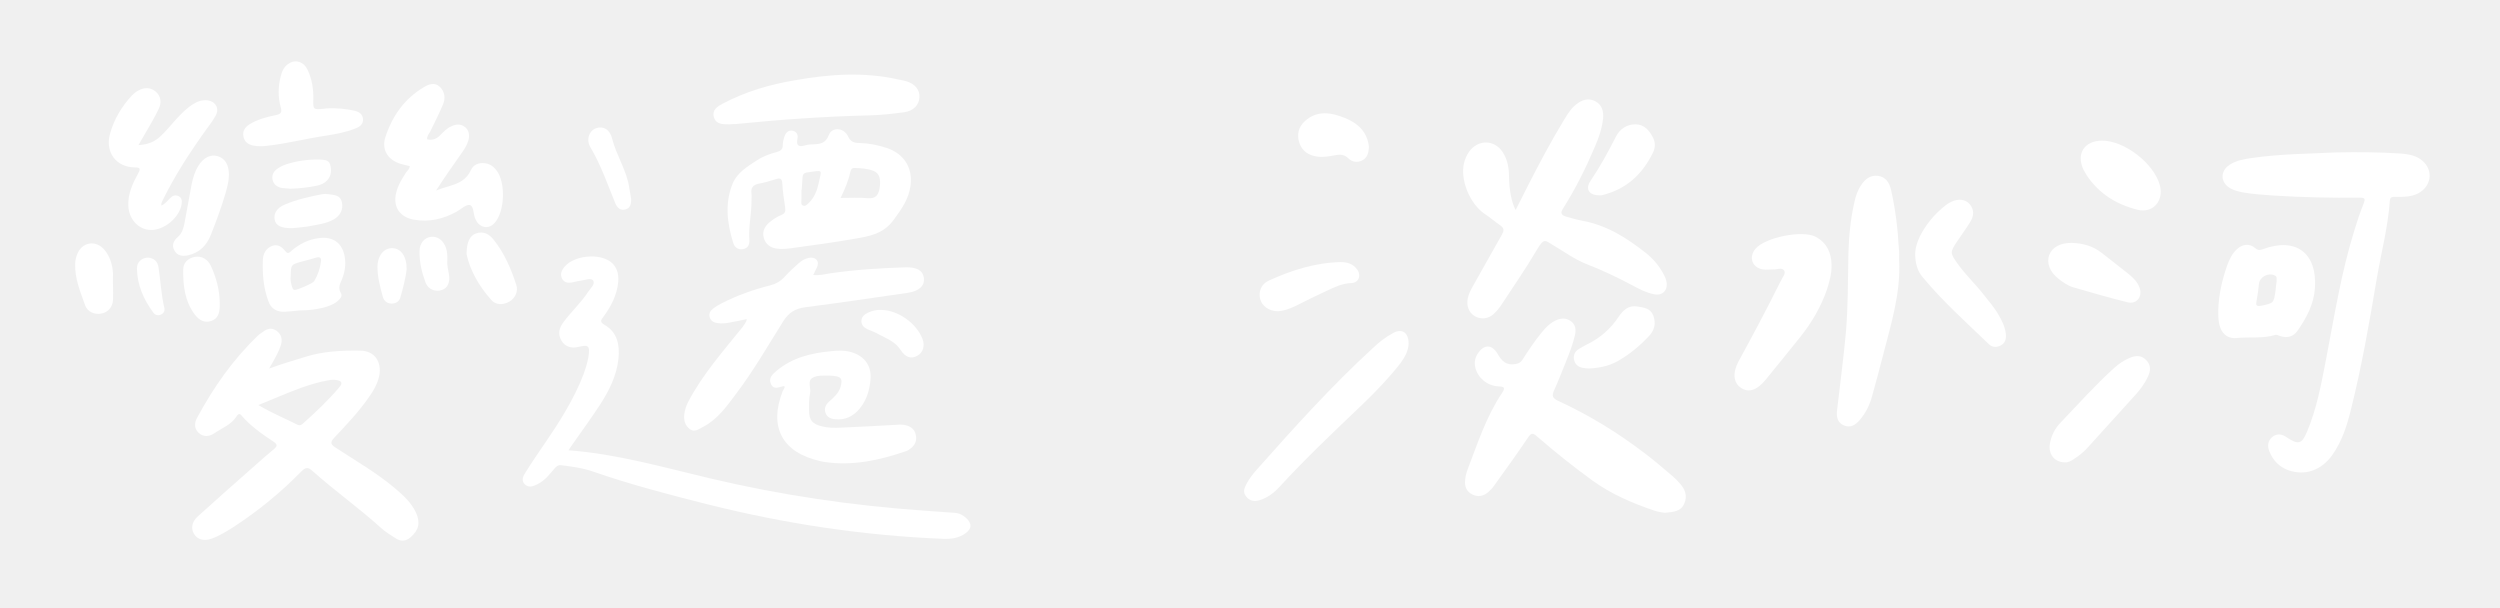
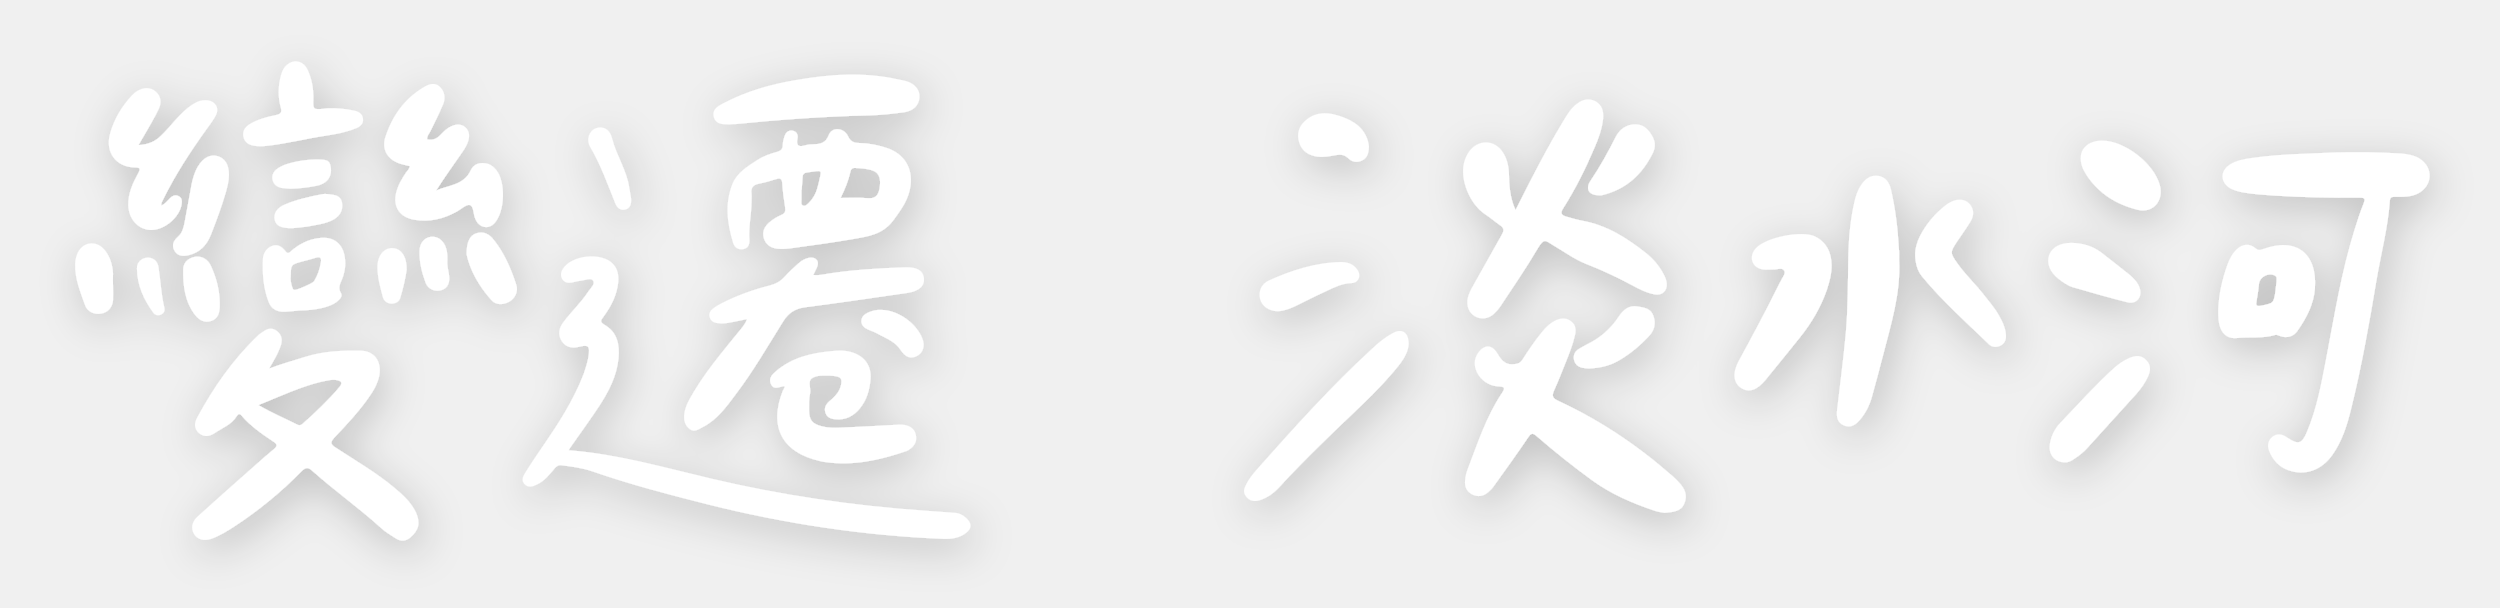
<svg xmlns="http://www.w3.org/2000/svg" version="1.1" x="0px" y="0px" viewBox="0 0 951.1 231" enable-background="new 0 0 951.1 231" xml:space="preserve">
-   <g id="_xFFFD__x9C__x96_撅_xFFFD__6_xA0_影像_1_" opacity="0.977">
+   <style>
+ 	#title {
+ 		filter:url(#dropshadow)
+ 	}
+ </style>
+   <filter id="dropshadow" height="130%">
+     <feGaussianBlur in="SourceAlpha" stdDeviation="8" />
+     <feOffset dx="2" dy="4" result="offsetblur" />
+     <feComponentTransfer>
+       <feFuncA type="linear" slope="0.2" />
+     </feComponentTransfer>
+     <feMerge>
+       <feMergeNode />
+       <feMergeNode in="SourceGraphic" />
+     </feMerge>
+   </filter>
+   <g id="title">
    <g>
      <path fill="#ffffff" d="M102.4,140.2c4.6-1.7,9.1-3,13.6-4.4c6.9-2.2,13.9-2.5,21-2.4c5.4,0,8.3,4.1,7.3,9.5    c-0.7,3.3-2.4,6.1-4.3,8.7c-3.8,5.4-8.3,10.1-12.8,14.9c-1.7,1.8-1.4,2.6,0.5,3.8c7.6,5,15.5,9.5,22.5,15.4    c3.2,2.7,6.3,5.5,8.1,9.4c1.7,3.9,1,6.6-2.1,9.3c-1.7,1.5-3.6,1.7-5.5,0.5c-2-1.3-4.1-2.5-5.8-4.1c-8.4-7.6-17.6-14.1-26-21.6    c-1.6-1.5-2.6-1.5-4.2,0.1c-7.8,8-16.4,15-25.7,21.1c-2.7,1.7-5.4,3.4-8.4,4.5c-3,1.1-5.5,0.4-6.8-1.8c-1.2-2-0.9-4.5,1.4-6.6    c7.2-6.5,14.5-13,21.8-19.4c2.4-2.2,4.9-4.3,7.4-6.4c1.1-1,1.1-1.6-0.1-2.5c-4.5-3-8.9-6-12.4-10.1c-0.8-1-1.4-0.5-1.9,0.3    c-2,3.2-5.5,4.4-8.4,6.4c-1.9,1.3-4.1,1.6-6-0.1c-1.8-1.7-1.7-3.8-0.6-5.8c6.2-11.5,13.6-22.1,23.1-31.2c0.6-0.6,1.3-1,2-1.5    c1.7-1.3,3.4-1.6,5.2-0.3c1.8,1.4,2.2,3.2,1.6,5.3c-0.8,2.5-2.1,4.8-3.4,7.1C103.1,138.9,102.8,139.5,102.4,140.2z M98.3,154.1    c5.2,3.1,10.2,5.1,14.9,7.5c0.9,0.4,1.6,0,2.2-0.6c4.8-4.3,9.5-8.7,13.7-13.7c1.4-1.6,0.8-2.4-1-2.7c-1.1-0.2-2.2-0.1-3.2,0.1    c-3.6,0.6-7.1,1.7-10.5,2.9C109.2,149.5,104,151.8,98.3,154.1z" />
      <path fill="#ffffff" d="M888.2,58c9.3-0.2,17.2-0.1,25.1,0.4c2.6,0.2,5.1,0.6,7.3,2c5.2,3.4,4.9,10.1-0.5,13.1    c-2.8,1.5-5.8,1.4-8.8,1.4c-1,0-2-0.1-2.1,1.4c-0.7,10.1-3.3,19.9-5,29.8c-2.8,16.7-5.7,33.3-9.8,49.7c-1.5,6.1-3.4,12.1-7.1,17.3    c-4.2,5.9-10.4,8-16.7,5.8c-3.6-1.3-5.9-3.8-7.3-7.3c-0.8-2-0.5-4,1.2-5.4c1.8-1.4,3.7-1.1,5.5,0.2c4.4,2.9,5.7,2.6,7.7-2.2    c3.7-8.8,5.4-18.1,7.2-27.4c3.2-16.6,5.8-33.3,10.9-49.5c1-3.3,2.1-6.6,3.4-9.8c0.7-1.8,0.6-2.3-1.5-2.3    c-10.9,0.1-21.8-0.1-32.7-0.8c-3.9-0.3-7.8-0.5-11.7-1.2c-1.6-0.3-3.2-0.7-4.7-1.5c-3.9-2.2-4.1-6.5-0.4-9    c2.6-1.7,5.6-2.2,8.5-2.6C867.8,58.5,878.7,58.5,888.2,58z" />
      <path fill="#ffffff" d="M216.3,171.3c18.5,1.4,36.1,6.5,53.9,10.7c27,6.4,54.2,10.4,81.9,12.3c3.7,0.2,7.4,0.6,11.1,0.8    c1.7,0.1,3.1,0.8,4.4,2c2.2,2.1,2.2,4-0.3,5.8c-2.5,1.8-5.3,2.2-8.3,2.1c-30.3-1.2-60.2-5.7-89.7-13.1c-14.8-3.7-29.6-7.6-44-12.6    c-3.8-1.3-7.8-1.8-11.7-2.3c-1.3-0.2-2,0.5-2.7,1.3c-1.9,2.3-3.8,4.7-6.6,6c-1.6,0.8-3.3,1.4-4.8-0.2c-1.3-1.5-0.4-3.1,0.5-4.5    c4.8-7.7,10.3-14.9,14.9-22.8c2.7-4.6,5.2-9.4,7.1-14.4c0.7-2,1.4-4.1,1.8-6.3c0.9-5.1-0.3-4.9-3.8-4.1c-2.5,0.6-5,0-6.4-2.4    c-1.5-2.5-0.9-4.9,0.8-7.1c2.9-3.9,6.6-7.3,9.3-11.4c0.9-1.4,2.9-3,1.9-4.4c-0.7-1.1-3.1-0.1-4.7,0.1c-1.2,0.1-2.3,0.5-3.5,0.7    c-1.3,0.2-2.6,0-3.4-1.2c-0.8-1.3-0.7-2.6,0.1-3.9c3.2-5.4,14.8-6.6,19.1-2c1.8,2,2.2,4.3,2,6.9c-0.5,5.1-2.8,9.4-5.7,13.3    c-1,1.3-1.3,1.9,0.5,3c4.9,2.8,5.8,7.6,5.3,12.8c-0.7,6.7-3.7,12.5-7.3,18c-3.3,5-6.8,9.8-10.3,14.8    C217.1,170,216.7,170.7,216.3,171.3z" />
      <path fill="#ffffff" d="M576.6,79.9c1.6-3.2,3.2-6.3,4.7-9.3c4.4-8.6,8.9-17.1,13.9-25.3c1.3-2.1,2.6-4.2,4.6-5.7    c2.2-1.7,4.5-2.4,7.1-1.1c2.6,1.4,3.2,3.8,3,6.5c-0.4,3.9-1.7,7.6-3.3,11.2c-3.4,8-7.3,15.8-12,23.2c-1.1,1.7-0.5,2.5,1.2,3    c2.1,0.6,4.2,1.2,6.3,1.6c9.2,1.7,16.8,6.5,24,12.2c2.8,2.2,5.1,4.9,6.8,8.1c0.6,1.1,1.1,2.3,1.2,3.6c0.2,2.8-1.8,4.6-4.6,4.1    c-3.2-0.6-6-2.1-8.8-3.6c-5.6-3-11.4-5.7-17.3-8c-4.5-1.8-8.4-4.7-12.5-7.1c-2.9-1.7-3.4-3-6,1.4c-4.4,7.5-9.4,14.7-14.2,22    c-0.7,1-1.6,2-2.5,2.8c-2.1,1.9-4.9,2.1-7.1,0.8c-2.3-1.3-3.3-4-2.7-6.9c0.4-1.8,1.3-3.4,2.2-5c3.6-6.3,7.1-12.7,10.7-19    c0.9-1.6,1.1-2.5-0.6-3.7c-1.9-1.3-3.7-2.9-5.7-4.2c-5.9-3.9-9.6-13.2-8-19.6c0.4-1.5,1-2.9,1.9-4.2c3.4-4.7,9.6-4.7,12.8,0.2    c1.9,2.9,2.4,6.2,2.4,9.6C574.2,72.6,575.1,77,576.6,79.9z" />
      <path fill="#ffffff" d="M633.3,195.1c-1-0.2-2.5-0.3-3.8-0.8c-8.4-2.8-16.5-6.3-23.7-11.5c-7.3-5.3-14.3-10.9-21.1-16.8    c-1.6-1.4-2.2-1.3-3.4,0.5c-4.2,6.2-8.5,12.2-12.9,18.3c-0.6,0.9-1.4,1.7-2.2,2.4c-1.8,1.6-3.9,2-6.1,0.9c-2.2-1.1-3-3.1-2.7-5.5    c0.1-1.4,0.5-2.9,1-4.2c3.8-9.9,7.1-20.1,13.1-29c1.3-2,0.7-2.3-1.4-2.4c-4.3-0.2-7.8-3.2-8.8-7c-0.5-2-0.2-3.8,0.9-5.5    c2.4-3.6,5.4-3.6,7.6,0.2c1.5,2.6,3.2,4.4,6.7,3.8c1.2-0.2,1.9-0.5,2.6-1.5c2.3-3.6,4.7-7.2,7.4-10.5c1.6-2,3.4-3.8,5.8-4.8    c2-0.8,3.9-0.7,5.6,0.7c1.6,1.3,1.7,3.2,1.3,5c-0.8,3.6-2.2,7.1-3.6,10.6c-1.4,3.5-2.8,7.1-4.4,10.6c-0.9,2.1-0.5,2.9,1.6,3.9    c11.7,5.4,22.7,12.1,33,20c3.7,2.8,7.2,5.8,10.7,8.8c0.8,0.7,1.6,1.5,2.3,2.3c2.2,2.3,3.3,4.9,2,7.9    C639.6,194.6,636.6,194.8,633.3,195.1z" />
      <path fill="#ffffff" d="M285.9,76.7c0,4.9-1.2,9.7-0.8,14.7c0.1,1.7-0.6,3.1-2.5,3.4c-1.9,0.3-3.2-0.8-3.7-2.5    c-2.3-7.5-3.2-15-0.2-22.4c1.7-4.2,5.7-6.6,9.4-9c2.3-1.5,4.9-2.4,7.5-3.1c1.4-0.4,2.2-1,2.2-2.6c0-1.1,0.3-2.2,0.6-3.2    c0.5-1.4,1.3-2.5,3-2.3c1.7,0.3,2.3,1.6,2,3c-0.6,2.8,0.5,3.3,2.9,2.6c1-0.3,2.2-0.4,3.2-0.4c2.6-0.1,4.6-0.4,5.8-3.5    c1.2-3.2,5.7-2.9,7.3,0.4c1,2.2,2.4,2.6,4.4,2.6c3.6,0.1,7.2,0.8,10.7,2c6.4,2.3,9.6,7.6,8.7,14.3c-0.7,5-3.3,8.7-6.3,12.8    c-4.1,5.7-9.6,6.4-15.3,7.4c-8,1.4-16.2,2.5-24.3,3.6c-1.6,0.2-3.3,0.3-4.9,0.1c-2.4-0.3-4.3-1.6-5-4c-0.7-2.4,0.2-4.3,2-5.9    c1.4-1.2,2.9-2.2,4.6-2.9c1.5-0.6,1.7-1.4,1.5-2.9c-0.5-3-0.9-6.1-1.1-9.2c-0.1-1.6-0.7-2.1-2.2-1.6c-2.3,0.7-4.5,1.4-6.8,1.8    c-2.2,0.5-3,1.6-2.7,3.8C286,74.6,285.9,75.7,285.9,76.7z M319.8,75.3c3.7,0,7.1-0.2,10.4,0.1c2.8,0.2,3.9-1,4.4-3.6    c0.6-3.6,0-5.9-2.3-6.8c-2.3-0.9-4.8-1-7.2-1.1c-1,0-1.4,0.6-1.6,1.5C322.8,68.7,321.5,71.8,319.8,75.3z M305,72.2    c0,0-0.1,0-0.1,0c0,1.3,0,2.5,0,3.8c0,0.8-0.3,1.9,0.6,2.2c0.9,0.4,1.7-0.5,2.3-1.1c2-2,3-4.5,3.6-7.2c1.1-5.6,2.2-5.2-4.3-4.3    c-1.4,0.2-1.8,0.9-1.8,2.2C305.2,69.3,305.1,70.7,305,72.2z" />
      <path fill="#ffffff" d="M284.1,121.4c-2,0.4-4,0.9-5.9,1.2c-1.8,0.4-3.6,0.6-5.4,0.3c-1.4-0.2-2.4-0.9-2.8-2.2    c-0.4-1.4,0.2-2.5,1.3-3.3c1-0.8,2.1-1.4,3.2-2c5.9-3,12-5.2,18.4-6.8c2.3-0.6,4.1-1.6,5.7-3.4c1.6-1.8,3.5-3.5,5.3-5.1    c1.1-1,2.4-1.7,3.8-2c1.1-0.2,2.2-0.1,3,0.8c0.7,0.9,0.5,1.9,0.1,2.8c-0.4,0.9-0.9,1.8-1.4,2.9c2.3,0.3,4.3-0.3,6.3-0.6    c9.5-1.4,19.2-2,28.8-2.3c4.4-0.1,6.6,1.2,7,4.1c0.3,2.9-1.7,4.9-6.1,5.6c-13,1.9-26.1,3.8-39.1,5.5c-3.8,0.5-6.3,2.1-8.3,5.3    c-5.9,9.4-11.4,19-18.1,27.8c-3.5,4.7-7,9.6-12.4,12.4c-1.6,0.8-3.2,2.2-5,0.9c-1.8-1.3-2.4-3.2-2.2-5.5c0.2-1.8,0.7-3.3,1.5-4.9    c5.5-10.5,13.4-19.4,20.8-28.6C283,123.5,283.9,122.8,284.1,121.4z" />
      <path fill="#ffffff" d="M722.5,98.8c0.7,12.7-3.1,24.6-6.2,36.7c-1.3,5.1-2.7,10.2-4.1,15.3c-0.9,3.3-2.4,6.3-4.6,8.9    c-1.6,1.9-3.6,3.3-6.2,2.1c-2.5-1.1-2.8-3.4-2.5-5.8c1.1-9.7,2.4-19.3,3.3-29c0.9-10.1,0.8-20.3,1-30.5c0.2-6.7,0.8-13.2,2.3-19.7    c0.5-2.2,1.2-4.4,2.5-6.3c1.5-2.3,3.5-4,6.5-3.6c2.9,0.4,4.3,2.6,4.9,5.2c1.7,7.4,2.6,14.9,3,22.4    C722.6,95.9,722.5,97.3,722.5,98.8z" />
      <path fill="#ffffff" d="M162.5,53c2.1,0.5,3.7-0.2,5.1-1.7c1.2-1.2,2.4-2.5,4-3.2c1.8-0.9,3.7-1.1,5.4,0.3c1.5,1.3,1.7,3.1,1.2,5    c-0.5,1.7-1.4,3.2-2.4,4.6c-3.3,4.7-6.7,9.5-9.9,14.5c4.6-2.1,10.5-1.9,13.2-7.7c1-2.2,3-3,5.4-2.7c1.8,0.2,3.2,1.2,4.3,2.6    c3.7,4.6,3.3,15.9-0.7,20.2c-1.8,2-4.4,2-6.2,0.1c-0.5-0.5-0.8-1.2-1.1-1.8c-0.8-1.8-0.5-4.8-2.1-5.2c-1.4-0.3-3.4,1.7-5.1,2.6    c-5,2.7-10.2,4-16,3c-5.4-0.9-8.2-4.8-6.9-10.2c0.7-2.9,2.2-5.4,3.8-7.8c0.5-0.7,1.3-1.3,1.4-2.4c-1.2-0.3-2.4-0.5-3.6-0.9    c-4.8-1.5-7.2-5.4-5.7-10.1c2.6-8,7.2-14.6,14.6-19c1.9-1.2,4.2-2,6.1-0.2c1.8,1.7,2.3,4.2,1.3,6.6c-1.5,3.6-3.3,7.1-5,10.6    C163.1,51,162.4,51.8,162.5,53z" />
      <path fill="#ffffff" d="M298.6,147.1c-0.4-0.1-0.5-0.2-0.5-0.2c-1.7,0.3-3.7,1.6-4.8-0.8c-1.1-2.3,0.7-3.8,2.2-5.1    c6-5,13.2-6.7,20.7-7.4c2.8-0.3,5.6-0.4,8.4,0.6c4.5,1.6,6.9,5.1,6.6,9.8c-0.3,4.2-1.4,8.1-4.1,11.4c-2.4,2.9-5.4,4.5-9.3,4.1    c-1.6-0.1-3.1-0.7-3.7-2.3c-0.7-1.8,0-3.2,1.3-4.4c1.8-1.6,3.7-3.2,4.4-5.7c0.8-3,0.3-3.8-2.8-4.1c-0.5,0-0.9-0.1-1.4-0.1    c-2.2,0-4.6-0.2-6.4,0.8c-2.2,1.2-0.6,3.9-1,5.9c-0.5,2.1-0.4,4.3-0.4,6.5c0,3.7,1.2,5.2,4.9,6.1c2.3,0.6,4.7,0.6,7,0.5    c7.2-0.3,14.3-0.7,21.5-1.1c1.2-0.1,2.4-0.1,3.5,0.2c1.9,0.5,3.3,1.6,3.7,3.6c0.5,2.1-0.2,3.8-1.8,5.1c-0.6,0.5-1.3,1-2.1,1.2    c-9.9,3.4-20,5.6-30.5,4.1c-0.7-0.1-1.4-0.2-2.1-0.4c-14.4-3.3-19.5-13-14.1-26.7C298.2,148.2,298.3,147.7,298.6,147.1z" />
      <path fill="#ffffff" d="M674.7,102.5c-1.5,0-2.8,0.2-4.1,0c-4-0.7-5.4-4.6-2.8-7.8c3.6-4.4,18-7.3,23-4.6c4.2,2.3,5.9,6,6,10.6    c0.1,3.3-0.8,6.5-1.8,9.6c-2.3,6.6-5.8,12.5-10.1,17.9c-4.4,5.5-8.8,10.9-13.2,16.3c-3.3,4-6.4,5-9.3,3.1c-2.9-1.9-3.4-5.6-1-10.1    c5.4-9.9,10.7-19.8,15.7-29.9c0.1-0.2,0.3-0.5,0.4-0.7c0.5-1.3,2-2.8,1.3-3.9C677.9,101.5,675.9,102.7,674.7,102.5z" />
      <path fill="#ffffff" d="M61.4,78.2c1.4-0.6,2.3-1.8,3.3-2.8c0.9-0.9,1.9-1.4,3.2-0.8c1.3,0.6,1.4,1.8,1.2,3.1    c-0.8,5-6.6,9.9-11.7,9.8c-4.8-0.1-8.5-4.2-8.6-9.5c-0.1-4.4,1.7-8.3,3.8-12.1c0.9-1.7,0.8-2.2-1.3-2.2    c-7.1-0.1-11.3-5.7-9.5-12.6c1.5-5.6,4.4-10.5,8.4-14.8c0.7-0.7,1.5-1.4,2.3-1.8c2.3-1.3,4.7-1.4,6.8,0.4c2,1.8,2.2,4.2,1.1,6.5    c-1.7,3.6-3.8,7-5.8,10.5c-0.5,0.9-1.1,1.8-1.9,3.3c3.7-0.2,6.4-1.4,8.6-3.6c2-1.9,3.7-4,5.5-6c2-2.2,4.1-4.4,6.7-6    c1.7-1.1,3.6-1.7,5.7-1.4c2.9,0.5,4.3,3.1,2.9,5.7c-1,1.8-2.2,3.5-3.5,5.2c-6.2,8.6-12,17.5-16.7,27.1    C61.7,76.8,61.2,77.3,61.4,78.2z" />
      <path fill="#ffffff" d="M843.9,118c0.2-6,1.5-11.7,3.5-17.3c0.8-2.1,1.8-4.2,3.5-5.8c2.2-2.1,4.9-2.4,7.1-0.5    c1,0.9,1.8,0.8,2.9,0.4c12.6-4.7,20.7,1.5,19.8,14.8c-0.4,6.1-3.2,11.3-6.6,16.2c-1.6,2.3-4,3-6.8,2c-0.5-0.2-1.1-0.5-1.6-0.4    c-4.9,1.5-9.9,0.7-14.8,1.2c-2.8,0.3-5.1-1-6.2-3.9C843.9,122.6,843.9,120.3,843.9,118z M866.1,107.2c-0.1-0.9,0.4-1.9-0.7-2.4    c-2.4-1.2-5.7,0.5-6,3.2c-0.2,2.1-0.5,4.3-0.9,6.4c-0.3,1.6-0.3,2.3,1.8,1.9c4.7-1,4.7-0.9,5.4-5.7    C865.8,109.5,865.9,108.4,866.1,107.2z" />
      <path fill="#ffffff" d="M277.7,47.3c-0.2,0-0.4,0-0.5,0c-2.3,0-4.8,0-5.6-2.7c-0.8-2.8,1.3-4.1,3.4-5.2c8.7-4.6,18-7.3,27.6-8.9    c13-2.3,26-3.2,39-0.3c1.1,0.2,2.1,0.4,3.2,0.7c3.3,1,5.2,3.3,5,6.2c-0.2,2.9-2.3,5.1-5.8,5.6c-4.4,0.6-8.9,1.1-13.3,1.2    c-17,0.4-33.9,1.6-50.8,3.3C279.1,47.2,278.4,47.2,277.7,47.3z" />
      <path fill="#ffffff" d="M535.9,130.8c-0.1,2.6-1.4,5.1-3.2,7.5c-4.4,5.6-9.3,10.7-14.4,15.6c-10.7,10.2-21.5,20.4-31.5,31.3    c-2.1,2.3-4.6,4.2-7.6,5.1c-2,0.6-3.8,0.3-5.1-1.4c-1.4-1.7-0.7-3.2,0.1-4.8c1-1.9,2.4-3.7,3.8-5.3c14.2-16,28.5-31.9,44.2-46.3    c2.3-2.2,4.8-4.2,7.6-5.7C533.2,124.8,535.9,126.3,535.9,130.8z" />
      <path fill="#ffffff" d="M728.6,97c0-2.5,0.7-4.8,1.8-7.1c2.4-4.7,5.7-8.6,9.8-11.8c0.7-0.6,1.5-1,2.3-1.4c2.6-1.2,5.2-0.9,6.8,0.9    c1.8,2.1,1.7,4.4,0.4,6.6c-1.6,2.7-3.6,5.3-5.3,7.9c-2.5,3.8-2.5,4.2,0.2,8c3,4.3,6.8,7.8,10,11.9c2,2.6,4.2,5,5.8,7.9    c1.3,2.2,2.4,4.5,2.7,7.1c0.2,1.7-0.1,3.3-1.7,4.3c-1.7,1-3.5,0.9-4.8-0.4c-8.6-8.3-17.5-16.2-25.1-25.4    C729.4,103.1,728.7,100.1,728.6,97z" />
      <path fill="#ffffff" d="M125.1,41.2c3.3-0.1,6.5,0.2,9.7,0.9c1.7,0.4,3.1,1.2,3.3,3.1c0.2,1.9-1.1,3-2.7,3.6    c-3.6,1.5-7.5,2.2-11.3,2.8c-7.6,1.1-15.1,3.1-22.8,3.9c-1.6,0.2-3.2,0.2-4.9-0.1C94.4,55,93,54,92.6,51.9c-0.4-2,0.6-3.5,2.3-4.6    c3.1-1.9,6.5-2.8,10-3.5c1.9-0.4,2.5-1,1.9-3c-1.1-3.9-1-7.9,0-11.8c0.5-2,1.3-3.8,3.2-4.9c2.5-1.6,5.6-0.6,7,2.4    c1.7,3.6,2.3,7.4,2.2,11.4c-0.1,3.8,0,3.8,3.8,3.5C123.6,41.3,124.3,41.2,125.1,41.2z" />
      <path fill="#ffffff" d="M785.6,175.9c-4.1,0-6.5-3.3-5.7-7.3c0.5-2.9,1.9-5.6,3.9-7.7c6.8-7.1,13.3-14.4,20.6-21    c1.7-1.5,3.6-2.8,5.7-3.7c2.3-1,4.6-1.2,6.5,0.9c1.8,1.9,1.6,4.1,0.5,6.3c-1.1,2.4-2.7,4.6-4.4,6.5c-6.1,6.7-12.2,13.5-18.3,20.2    c-1.5,1.7-3.3,3.2-5.2,4.4C788,175.4,786.7,176,785.6,175.9z" />
      <path fill="#ffffff" d="M114.1,118.1c-1.2,0.1-3.4,0.4-5.6,0.5c-3.1,0.2-5.4-1.1-6.4-4c-1.9-5.1-2.3-10.4-2.1-15.8    c0.1-2.3,1.2-4.3,3.4-5.2c2.2-0.9,3.9,0.3,5.2,2c1,1.3,1.7,0.3,2.4-0.3c3-2.5,6.3-4.2,10.2-4.7c5.5-0.8,9.2,1.9,10,7.4    c0.4,2.8,0,5.4-1,8c-0.7,1.8-1.8,3.4-0.5,5.5c0.8,1.3-0.6,2.5-1.7,3.4C125.7,116.7,120.3,118.1,114.1,118.1z M110.6,105    c-0.2,1.3,0.1,2.7,0.5,4.1c0.2,0.5,0.3,1.1,0.9,1.2c0.8,0.2,7-2.5,7.5-3.3c1.4-2.3,2.2-4.7,2.6-7.4c0.2-1.5-0.3-2-1.8-1.6    c-1.9,0.6-3.8,1.1-5.8,1.6C110.7,100.7,110.7,100.7,110.6,105z" />
      <path fill="#ffffff" d="M799.6,53.5c8.6-0.1,19.9,8.7,22.1,17c1.6,5.9-2.7,10.8-8.5,9.3c-8-2-14.7-6.1-19.4-13.2    c-0.4-0.7-0.8-1.4-1.2-2.1C789.8,58.4,793,53.6,799.6,53.5z" />
      <path fill="#ffffff" d="M788.1,92.4c4.1,0.1,7.9,1.1,11.2,3.6c3.6,2.8,7.2,5.6,10.7,8.4c1.7,1.4,3.2,2.9,4,5.1    c1.2,3.4-1.2,6.4-4.6,5.5c-6.9-1.7-13.8-3.7-20.7-5.7c-2-0.6-3.7-1.8-5.4-3.1c-3.5-2.7-4.8-6.1-3.7-9.2    C780.8,94,783.8,92.4,788.1,92.4z" />
      <path fill="#ffffff" d="M87.1,66.5c0,2.3-0.6,4.5-1.2,6.7c-1.6,5.5-3.6,10.9-5.7,16.2c-1.6,4-4.3,6.7-8.5,7.7    c-2.2,0.5-4.3,0.3-5.4-1.9c-1.1-2-0.2-3.7,1.4-5.1c1.6-1.4,2.1-3.3,2.5-5.3c0.9-4.9,1.8-9.8,2.7-14.7c0.5-2.4,1.2-4.8,2.5-6.9    c1.9-3.2,4.7-4.6,7.4-3.8C85.6,60.2,87.1,62.7,87.1,66.5z" />
      <path fill="#ffffff" d="M486.2,118.4c-3.4,0-6.1-1.9-6.8-4.7c-0.7-2.7,0.4-5.7,3.4-7c8.6-3.9,17.6-6.8,27.3-7    c2.5,0,4.7,0.7,6.2,2.8c1.7,2.3,0.6,5.1-2.2,5.2c-3.5,0.1-6.5,1.6-9.5,3c-3.9,1.8-7.7,3.7-11.5,5.6    C490.8,117.4,488.5,118.3,486.2,118.4z" />
      <path fill="#ffffff" d="M608.4,74.3c-3.9,0-5.4-2.4-3.3-5.5c3.6-5.3,6.7-11,9.6-16.7c1.5-3,4.2-4.9,7.7-4.8c3.1,0.1,5,2.2,6.4,4.9    c1,1.9,1,3.9,0.1,5.8c-4.1,8.4-10.3,14.1-19.6,16.3C609,74.3,608.7,74.3,608.4,74.3z" />
      <path fill="#ffffff" d="M604.4,140.2c-0.4,0-1.5-0.1-2.5-0.3c-1.7-0.4-2.7-1.4-3.1-3.1c-0.3-1.6,0.3-2.9,1.5-3.8    c1-0.7,2.2-1.3,3.3-1.9c5-2.4,9.1-5.9,12.2-10.6c1.7-2.5,3.8-4.5,7.2-3.9c2.4,0.4,5,0.7,6,3.5c1.1,3,0.4,5.6-1.7,7.8    c-3.2,3.4-6.7,6.4-10.7,8.8C613.2,138.9,609.3,140,604.4,140.2z" />
      <path fill="#ffffff" d="M520.8,55.8c-0.1,2.4-0.6,4.3-2.7,5.3c-1.9,0.9-3.8,0.5-5.3-1c-1.4-1.3-2.9-1.4-4.5-1.1    c-2.3,0.4-4.6,0.9-7,0.6c-3.3-0.4-5.9-2-7-5.3c-1-3.1-0.3-6,2.1-8.2c4.7-4.3,10.1-3.3,15.3-1.2C516.7,46.9,520.2,50.3,520.8,55.8z    " />
      <path fill="#ffffff" d="M177.5,96.7c0-4.7,1.3-7.1,3.6-7.9c2.8-1,5.1,0.3,6.7,2.4c4.1,5.1,6.6,11,8.6,17.1    c0.9,2.6-0.5,5.3-2.7,6.5c-2.4,1.3-5.1,1.3-6.8-0.7C182.1,108.8,178.7,102.5,177.5,96.7z" />
      <path fill="#ffffff" d="M43,108.8c0,1.8,0.1,3.6,0,5.4c-0.2,2.7-2,4.7-4.5,5.1c-2.4,0.5-5.2-0.6-6.1-3.1c-1.8-5.1-4-10.2-3.8-15.8    c0-1.2,0.3-2.4,0.7-3.5c1.7-4.8,7.1-5.8,10.4-1.9c2.2,2.6,3.1,5.7,3.3,9.1C43,105.7,42.9,107.2,43,108.8    C42.9,108.8,42.9,108.8,43,108.8z" />
      <path fill="#ffffff" d="M83.6,115c0,0.5,0,1.1,0,1.6c-0.1,2.4-0.6,4.6-3.2,5.5c-2.6,0.9-4.6-0.3-6.2-2.3    c-3.9-5.1-4.6-11.2-4.5-17.3c0-2.5,1.8-4.3,4.5-4.8c2.5-0.4,4.9,0.9,6.1,3.6C82.3,105.7,83.5,110.2,83.6,115z" />
      <path fill="#ffffff" d="M111.3,86.8c-4.4,0.1-6.4-1-6.8-3.2c-0.5-2.4,0.9-4.6,3.9-5.8c4.5-1.9,9.3-3,14.1-3.9    c0.9-0.2,1.8-0.1,2.7,0c2,0.3,4.3,0.3,4.9,3.1c0.5,2.6-0.5,4.9-3,6.4c-3.1,1.8-6.7,2.1-10.2,2.8C114.7,86.5,112.5,86.7,111.3,86.8    z" />
      <path fill="#ffffff" d="M240.1,75.6c0.1,2-0.3,3.6-2.2,4.1c-1.9,0.5-3.1-0.7-3.8-2.3c-2.9-7.2-5.5-14.6-9.5-21.4    c-1.7-2.9-0.5-6.2,2.1-7.2c2.7-1,5.4,0.4,6.2,4c1.6,6.4,5.6,12.1,6.5,18.7C239.7,72.9,239.9,74.4,240.1,75.6z" />
      <path fill="#ffffff" d="M335.2,117.9c6.3,0,13.4,5,15.7,10.9c1.1,2.7,0.3,5.4-2,6.6c-2.4,1.3-4.5,0.5-6.3-2.3    c-2-3.1-5.3-4.3-8.3-5.9c-1.3-0.8-2.8-1.3-4.2-1.9c-1.3-0.6-2.3-1.5-2.4-3c0-1.7,1-2.6,2.4-3.3    C331.8,118.2,333.5,117.8,335.2,117.9z" />
      <path fill="#ffffff" d="M110.5,71.8c-0.7-0.1-2.1-0.1-3.4-0.3c-1.7-0.4-3-1.3-3.4-3.1c-0.4-1.8,0.4-3.2,1.8-4.2    c1-0.7,2.2-1.3,3.4-1.7c4.1-1.3,8.3-1.9,12.6-1.8c1.6,0.1,3.6,0,4.1,1.9c0.6,2.1,0.5,4.3-1.2,6.1c-1.1,1.1-2.5,1.7-4.1,2    C117.3,71.3,114.2,71.7,110.5,71.8z" />
      <path fill="#ffffff" d="M170.2,99c-0.2,1.8,0.3,3.6,0.6,5.4c0.5,2.9-0.4,5.1-2.6,5.9c-2.4,0.9-5.3-0.1-6.3-2.8    c-1.4-3.8-2.4-7.8-2.3-11.9c0-3.1,1.9-5.2,4.3-5.5c2.6-0.3,4.8,1.3,5.8,4.3C170.2,95.9,170.2,97.5,170.2,99z" />
      <path fill="#ffffff" d="M154.7,102.6c-0.4,3.2-1.3,6.9-2.4,10.6c-0.4,1.5-1.7,2.3-3.3,2.3c-1.8,0-3-1.1-3.4-2.7    c-1-3.7-2-7.4-2-11.2c0-4.4,2.5-7.3,5.7-7.2C152.6,94.5,154.8,97.6,154.7,102.6z" />
      <path fill="#ffffff" d="M56.4,98c2.2,0.2,3.6,1.5,3.9,3.7c0.8,5.1,1,10.3,2.2,15.3c0.3,1.1-0.1,2.2-1.3,2.7    c-1.2,0.5-2.3,0.1-2.9-0.8c-3.7-5-6.1-10.5-6.2-16.7C52,99.7,54,98,56.4,98z" />
    </g>
  </g>
-   <g id="_xFFFD__x9C__x96_撅_xFFFD__5_xA0_影像_1_">
- </g>
-   <g id="_xFFFD__x9C__x96_撅_xFFFD__17_xA0_影像_3_">
- </g>
-   <g id="_xFFFD__x9C__x96_撅_xFFFD__7_xA0_影像_1_">
- </g>
-   <g id="_xFFFD__x9C__x96_撅_xFFFD__8_xA0_影像_1_">
- </g>
-   <g id="_xFFFD__x9C__x96_撅_xFFFD__9_xA0_影像_1_">
- </g>
-   <g id="_xFFFD__x9C__x96_撅_xFFFD__10_xA0_影像_1_">
- </g>
-   <g id="_xFFFD__x9C__x96_撅_xFFFD__11_xA0_影像_1_">
- </g>
-   <g id="_xFFFD__x9C__x96_撅_xFFFD__12_xA0_影像_1_">
- </g>
-   <g id="_xFFFD__x9C__x96_撅_xFFFD__13_xA0_影像_1_">
- </g>
-   <g id="_xFFFD__x9C__x96_撅_xFFFD__14_xA0_影像_1_">
- </g>
-   <g id="_xFFFD__x9C__x96_撅_xFFFD__15_xA0_影像_1_">
- </g>
-   <g id="_xFFFD__x9C__x96_撅_xFFFD__16_xA0_影像_1_">
- </g>
-   <g id="_xFFFD__x9C__x96_撅_xFFFD__17_xA0_影像_1_">
- </g>
</svg>
